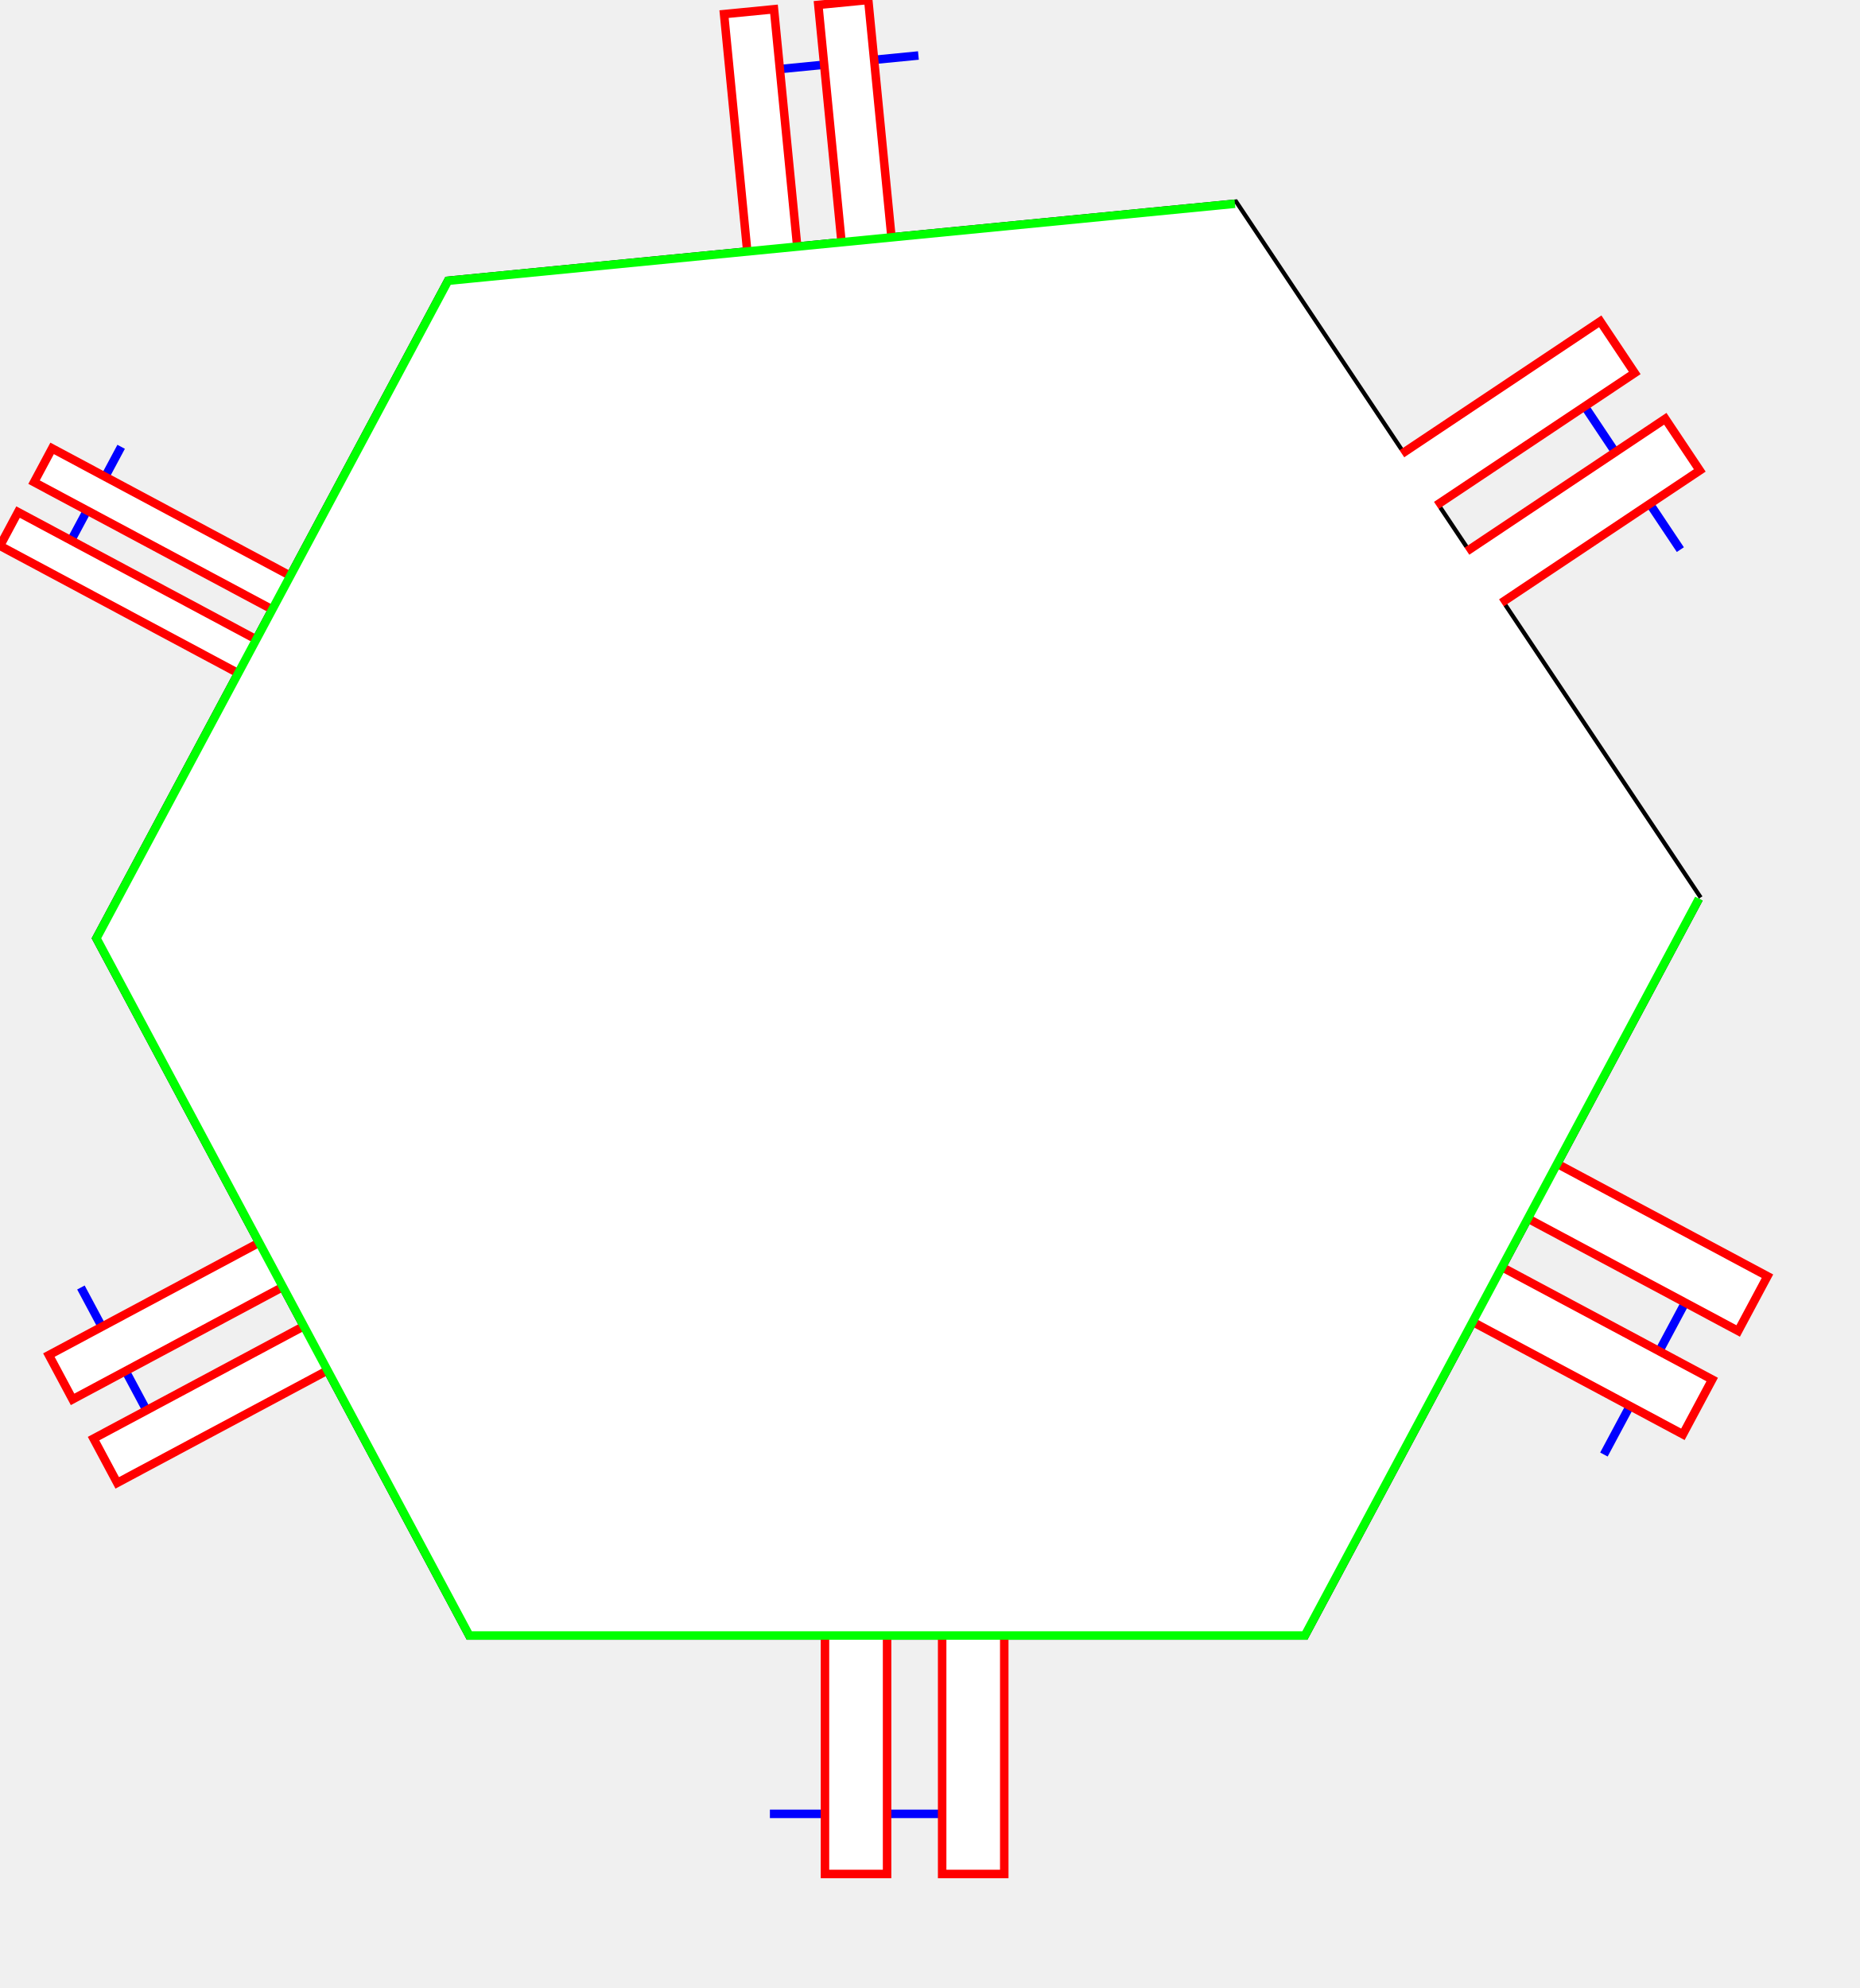
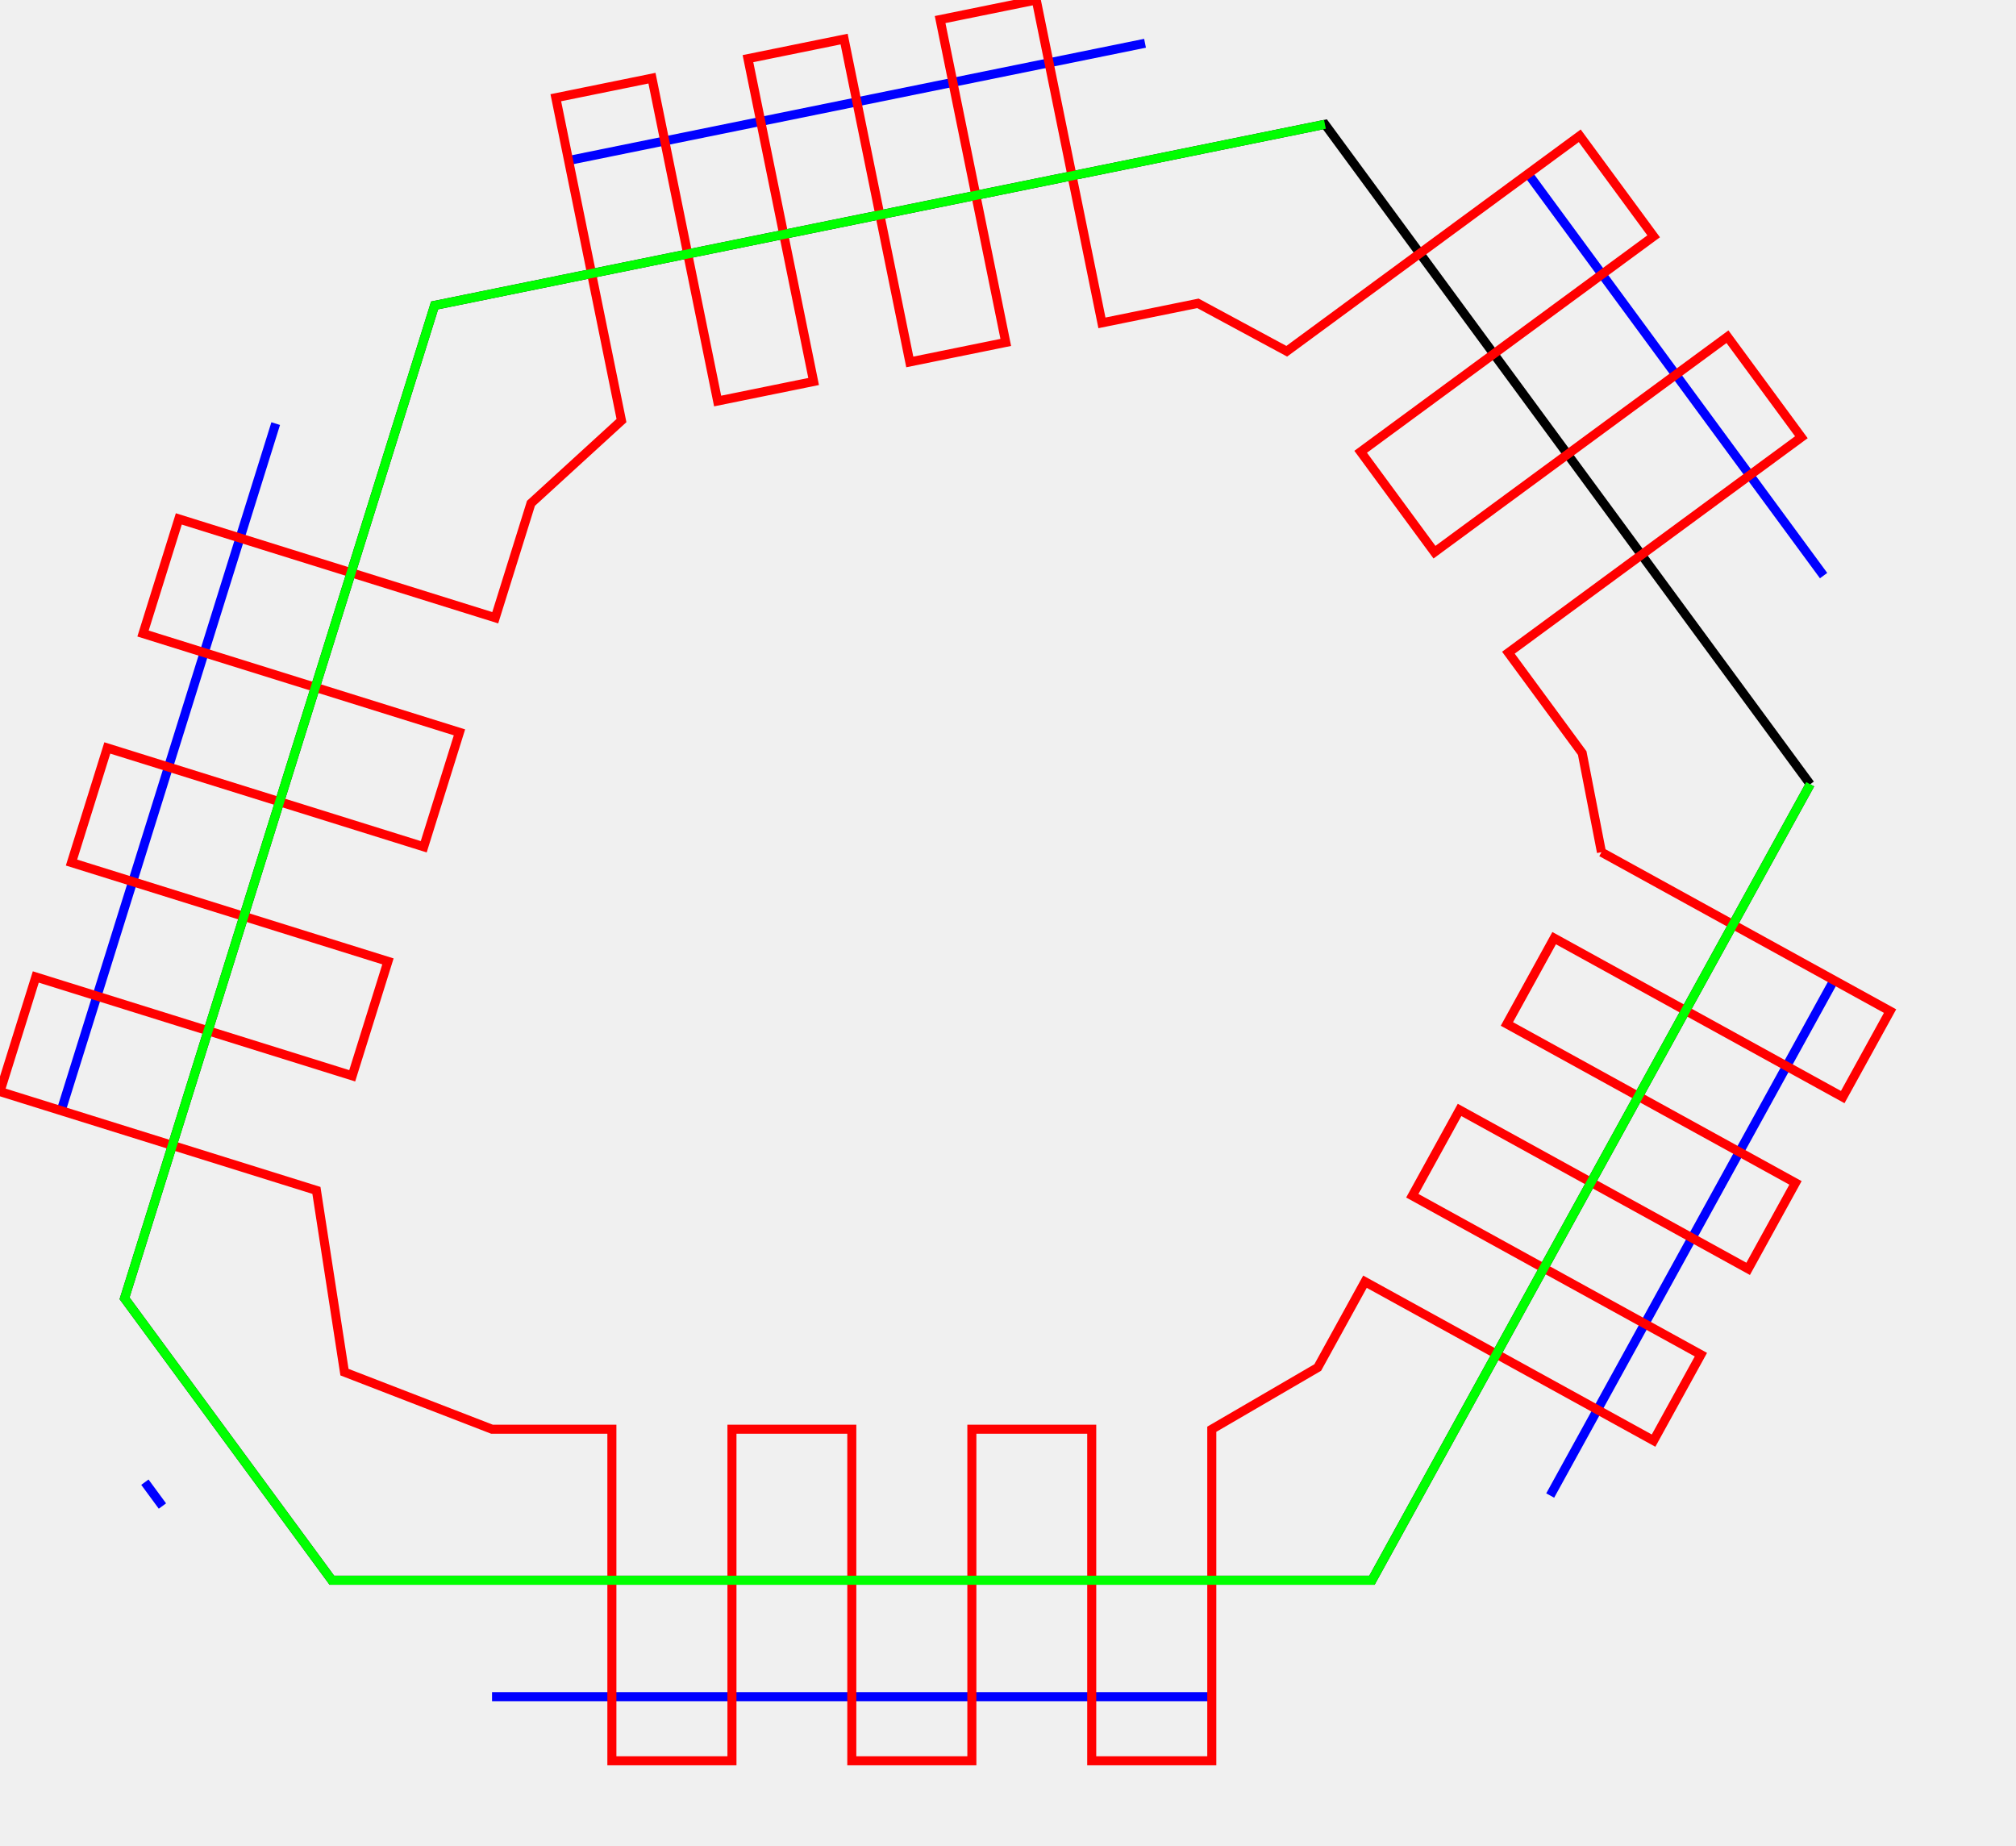
- <svg xmlns="http://www.w3.org/2000/svg" baseProfile="tiny" height="62mm" version="1.2" width="58mm">
+ <svg xmlns="http://www.w3.org/2000/svg" baseProfile="tiny" height="54mm" version="1.2" width="59mm">
  <defs />
-   <polyline fill="white" points="202.082,147.089 189.055,171.448" stroke="rgb(0%,0%,100%)" />
-   <polyline fill="white" points="118.373,213.804 90.749,213.804" stroke="rgb(0%,0%,100%)" />
-   <polyline fill="white" points="20.067,171.448 9.538,151.76" stroke="rgb(0%,0%,100%)" />
-   <polyline fill="white" points="6.249,67.681 14.279,52.665" stroke="rgb(0%,0%,100%)" />
-   <polyline fill="white" points="86.034,8.717 108.254,6.542" stroke="rgb(0%,0%,100%)" />
-   <polyline fill="white" points="182.726,41.811 198.064,64.785" stroke="rgb(0%,0%,100%)" />
-   <polyline fill="white" points="200.251,105.928 153.806,192.78 55.316,192.78 11.368,110.6 52.817,33.093 145.566,24.015 200.251,105.928" stroke="rgb(0%,0%,0%)" />
-   <polyline fill="white" points="162.767,126.064 208.331,150.43 204.879,156.886 159.315,132.52 156.254,138.244 201.817,162.61 198.365,169.066 152.802,144.699 149.74,150.424 118.373,169.221 118.373,220.89 111.052,220.89 111.052,169.221 104.561,169.221 104.561,220.89 97.24,220.89 97.24,169.221 90.749,169.221 59.381,150.424 13.817,174.79 11.027,169.573 56.591,145.207 54.117,140.58 8.553,164.946 5.763,159.729 51.327,135.363 48.853,130.736 51.834,92.058 0.0,64.339 2.128,60.36 53.962,88.079 55.849,84.55 4.015,56.831 6.143,52.852 57.977,80.571 59.864,77.043 90.377,53.088 85.344,1.664 91.232,1.087 96.265,52.511 101.487,52 96.454,0.576 102.342,0.0 107.375,51.424 112.597,50.913 145.646,66.565 188.62,37.876 192.684,43.964 149.711,72.653 153.315,78.052 196.289,49.363 200.353,55.452 157.38,84.14 160.984,89.539 162.767,126.064" stroke="rgb(100%,0%,0%)" />
-   <polyline fill="white" points="200.251,105.928 153.806,192.78 55.316,192.78 11.368,110.6 52.817,33.093 145.566,24.015" stroke="rgb(0%,100%,0%)" />
+   <polyline fill="none" points="202.854,108.411 171.469,165.409" stroke="rgb(0%,0%,100%)" />
+   <polyline fill="none" points="134.037,187.658 54.425,187.658" stroke="rgb(0%,0%,100%)" />
+   <polyline fill="none" points="17.965,166.57 16.026,163.933" stroke="rgb(0%,0%,100%)" />
+   <polyline fill="none" points="6.764,122.844 30.496,46.852" stroke="rgb(0%,0%,100%)" />
+   <polyline fill="none" points="62.891,17.753 126.653,4.785" stroke="rgb(0%,0%,100%)" />
+   <polyline fill="none" points="169.026,19.217 201.709,63.662" stroke="rgb(0%,0%,100%)" />
+   <polyline fill="none" points="200.229,86.741 151.753,174.778 36.708,174.778 13.778,143.595 48.072,33.78 146.555,13.75 200.229,86.741" stroke="rgb(0%,0%,0%)" />
+   <polyline fill="none" points="177.141,94.253 209.062,111.829 203.826,121.338 171.906,103.761 166.68,113.252 198.6,130.829 193.364,140.337 161.444,122.76 156.218,132.251 188.138,149.828 182.903,159.336 150.982,141.76 145.756,151.251 134.037,158.077 134.037,194.745 120.756,194.745 120.756,158.077 107.499,158.077 107.499,194.745 94.219,194.745 94.219,158.077 80.962,158.077 80.962,194.745 67.681,194.745 67.681,158.077 54.425,158.077 38.102,151.762 35,131.662 0.0,120.732 3.959,108.055 38.959,118.985 42.911,106.331 7.91,95.401 11.869,82.724 46.869,93.654 50.821,81.0 15.821,70.07 19.779,57.393 54.78,68.323 58.731,55.669 68.741,46.517 61.479,10.809 72.115,8.645 79.378,44.354 89.995,42.195 82.733,6.486 93.369,4.323 100.632,40.031 111.249,37.872 103.987,2.163 114.623,0.0 121.886,35.709 132.503,33.549 142.329,38.849 174.736,15.019 182.911,26.137 150.504,49.967 158.67,61.072 191.077,37.242 199.252,48.359 166.845,72.189 175.011,83.294 177.141,94.253" stroke="rgb(100%,0%,0%)" />
+   <polyline fill="none" points="200.229,86.741 151.753,174.778 36.708,174.778 13.778,143.595 48.072,33.78 146.555,13.75" stroke="rgb(0%,100%,0%)" />
</svg>
